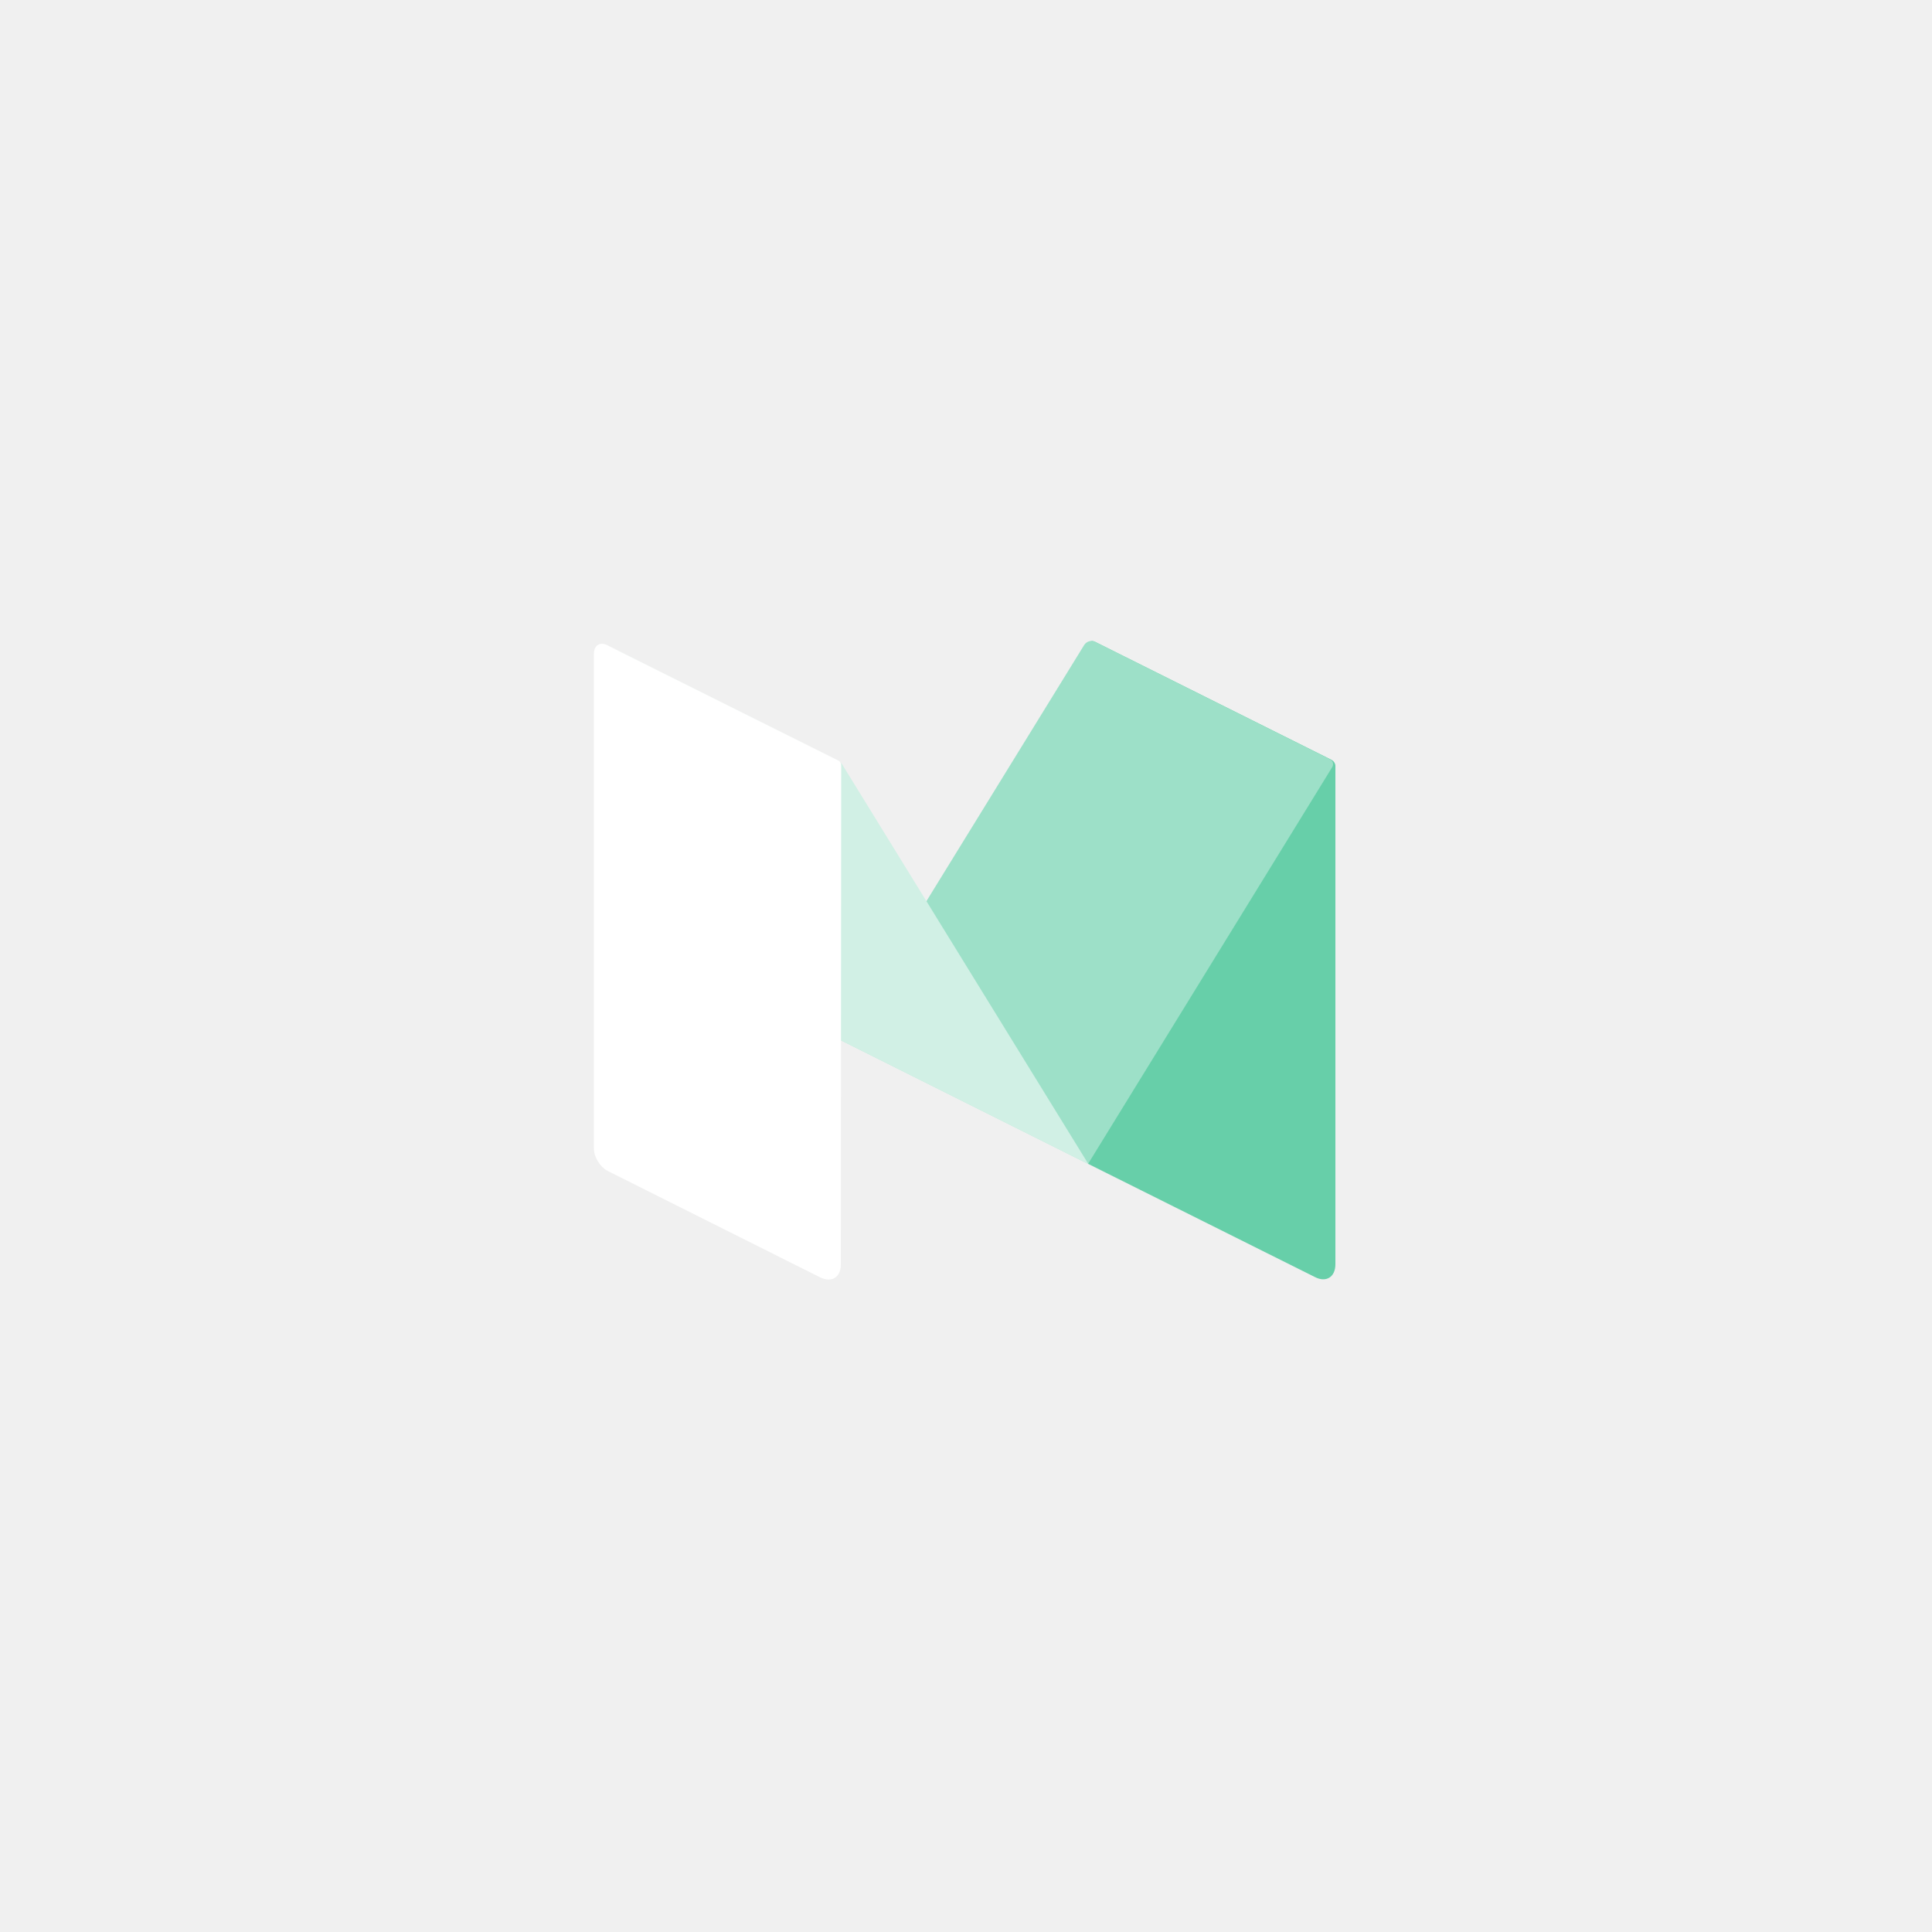
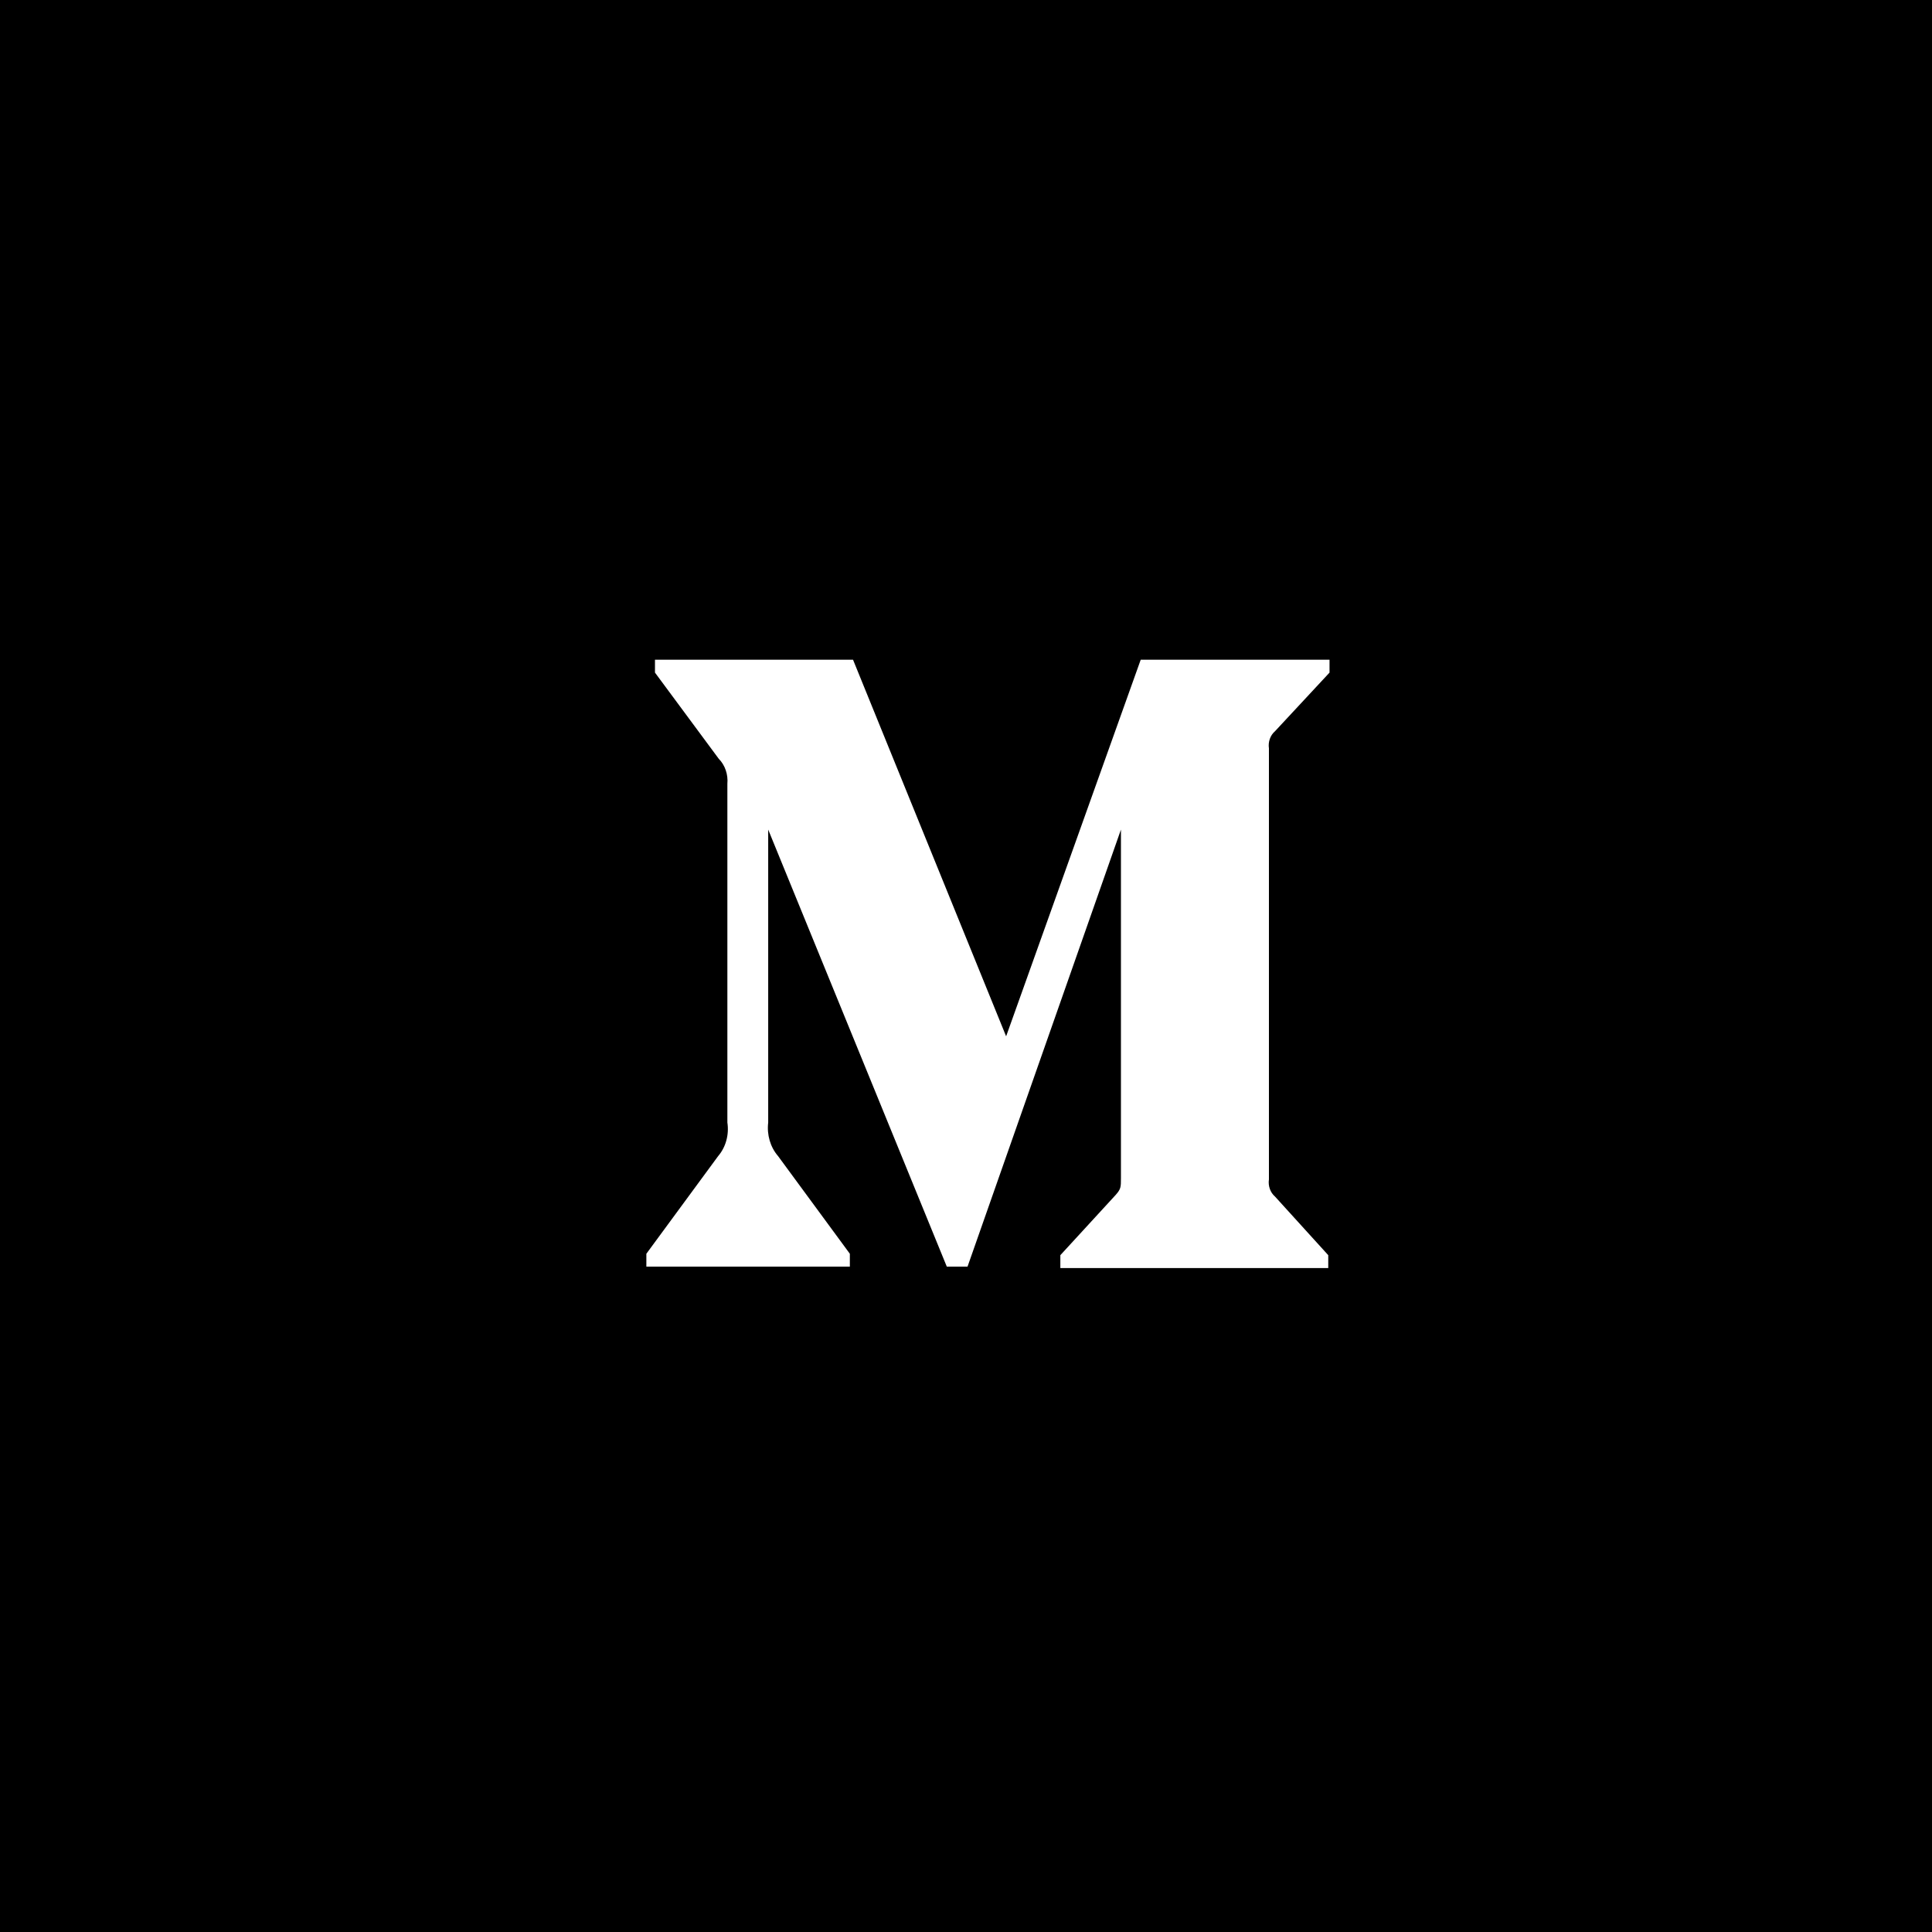
- <svg xmlns="http://www.w3.org/2000/svg" version="1.1" id="Layer_1" x="0px" y="0px" viewBox="0 0 500 500" style="enable-background:new 0 0 500 500;" xml:space="preserve">
+ <svg xmlns="http://www.w3.org/2000/svg" version="1.1" id="Layer_1" x="0px" y="0px" viewBox="0 0 500 500" style="enable-background:new 0 0 500 500;">
  <style type="text/css">
- 	.st0{fill:#67CFA9;}
- 	.st1{fill:#9DE0C8;}
- 	.st2{fill:#D1F0E5;}
- 	.st3{fill:#FFFFFF;}
+ 	.st0{fill:#FFFFFF;}
+ 	.st1{fill:#2AA9E0;}
+ 	.st2{fill:#18FE89;}
+ 	.st3{fill:#00E56B;}
+ 	.st4{fill:#00C963;}
+ 	.st5{fill:#00AC6A;}
</style>
-   <g id="XMLID_98_">
-     <g id="XMLID_99_">
-       <path id="XMLID_103_" class="st0" d="M283.4,166.1c-1-0.5-1.8,0-1.8,1.1v134l58.7,29.3c2.9,1.5,5.3,0,5.3-3.3v-129    c0-0.6-0.4-1.2-0.9-1.5L283.4,166.1z" />
-       <path id="XMLID_102_" class="st1" d="M217.6,269.2l63-102.3c0.6-0.9,1.8-1.3,2.8-0.8l60.8,30.4c0.8,0.4,1,1.3,0.6,2l-63.2,102.7    L217.6,269.2z" />
-       <path id="XMLID_101_" class="st2" d="M160.7,168.8c-3.9-1.9-5.2-0.5-2.9,3.2l59.9,97.3l64,32L218,197.9c-0.3-0.4-0.7-0.8-1.1-1    L160.7,168.8z" />
-       <path id="XMLID_100_" class="st3" d="M217.6,327.3c0,3.3-2.4,4.7-5.3,3.3L157.2,303c-1.9-1-3.5-3.6-3.5-5.7V169.2    c0-2.2,1.6-3.2,3.5-2.2l59.7,29.8c0.5,0.2,0.8,0.7,0.8,1.3L217.6,327.3L217.6,327.3z" />
-     </g>
+   <g>
+     <circle class="st0" cx="-729.5" cy="507" r="133" />
+     <path class="st1" d="M-912,324.5v364.9H-547V324.5H-912z M-656.9,469.8c0.1,1.6,0.1,3.2,0.1,4.8c0,49.5-37.7,106.5-106.5,106.5   c-21.1,0-40.8-6.2-57.4-16.8c2.9,0.4,5.9,0.5,8.9,0.5c17.6,0,33.7-6,46.5-16c-16.4-0.3-30.2-11.1-35-26c2.3,0.4,4.6,0.7,7,0.7   c3.4,0,6.7-0.4,9.9-1.3c-17.1-3.4-30-18.6-30-36.7c0-0.2,0-0.3,0-0.5c5.1,2.8,10.8,4.5,17,4.7c-10-6.7-16.6-18.2-16.6-31.2   c0-6.9,1.8-13.3,5.1-18.8c18.5,22.7,46.1,37.6,77.2,39.1c-0.6-2.7-1-5.6-1-8.5c0-20.7,16.8-37.4,37.4-37.4   c10.8,0,20.5,4.5,27.3,11.8c8.5-1.7,16.5-4.8,23.8-9.1c-2.8,8.7-8.7,16.1-16.5,20.7c7.6-0.9,14.8-2.9,21.5-5.9   C-643.3,457.9-649.6,464.5-656.9,469.8z" />
+   </g>
+   <g id="Monogram" fill-rule="nonzero" transform="matrix(1, 0, 0, 1, 159.1794, 139.1412)">
+     <rect x="-160.133" width="500.954" height="500" y="-139.141" />
+     <path d="M 29.064 63.712 C 29.284 61.277 28.457 58.871 26.836 57.233 L 10.328 34.927 L 10.328 31.595 L 61.585 31.595 L 101.205 129.055 L 136.037 31.595 L 184.901 31.595 L 184.901 34.927 L 170.786 50.106 C 169.57 51.147 168.966 52.857 169.218 54.549 L 169.218 166.077 C 168.966 167.769 169.57 169.479 170.786 170.52 L 184.571 185.699 L 184.571 189.031 L 115.237 189.031 L 115.237 185.699 L 129.516 170.149 C 130.919 168.576 130.919 168.113 130.919 165.707 L 130.919 75.559 L 91.217 188.66 L 85.852 188.66 L 39.63 75.559 L 39.63 151.361 C 39.244 154.548 40.188 157.756 42.188 160.061 L 60.76 185.328 L 60.76 188.66 L 8.099 188.66 L 8.099 185.328 L 26.671 160.061 C 28.657 157.753 29.545 154.523 29.064 151.361 L 29.064 63.712 Z" id="Shape" style="fill: rgb(255, 255, 255);" />
  </g>
</svg>
